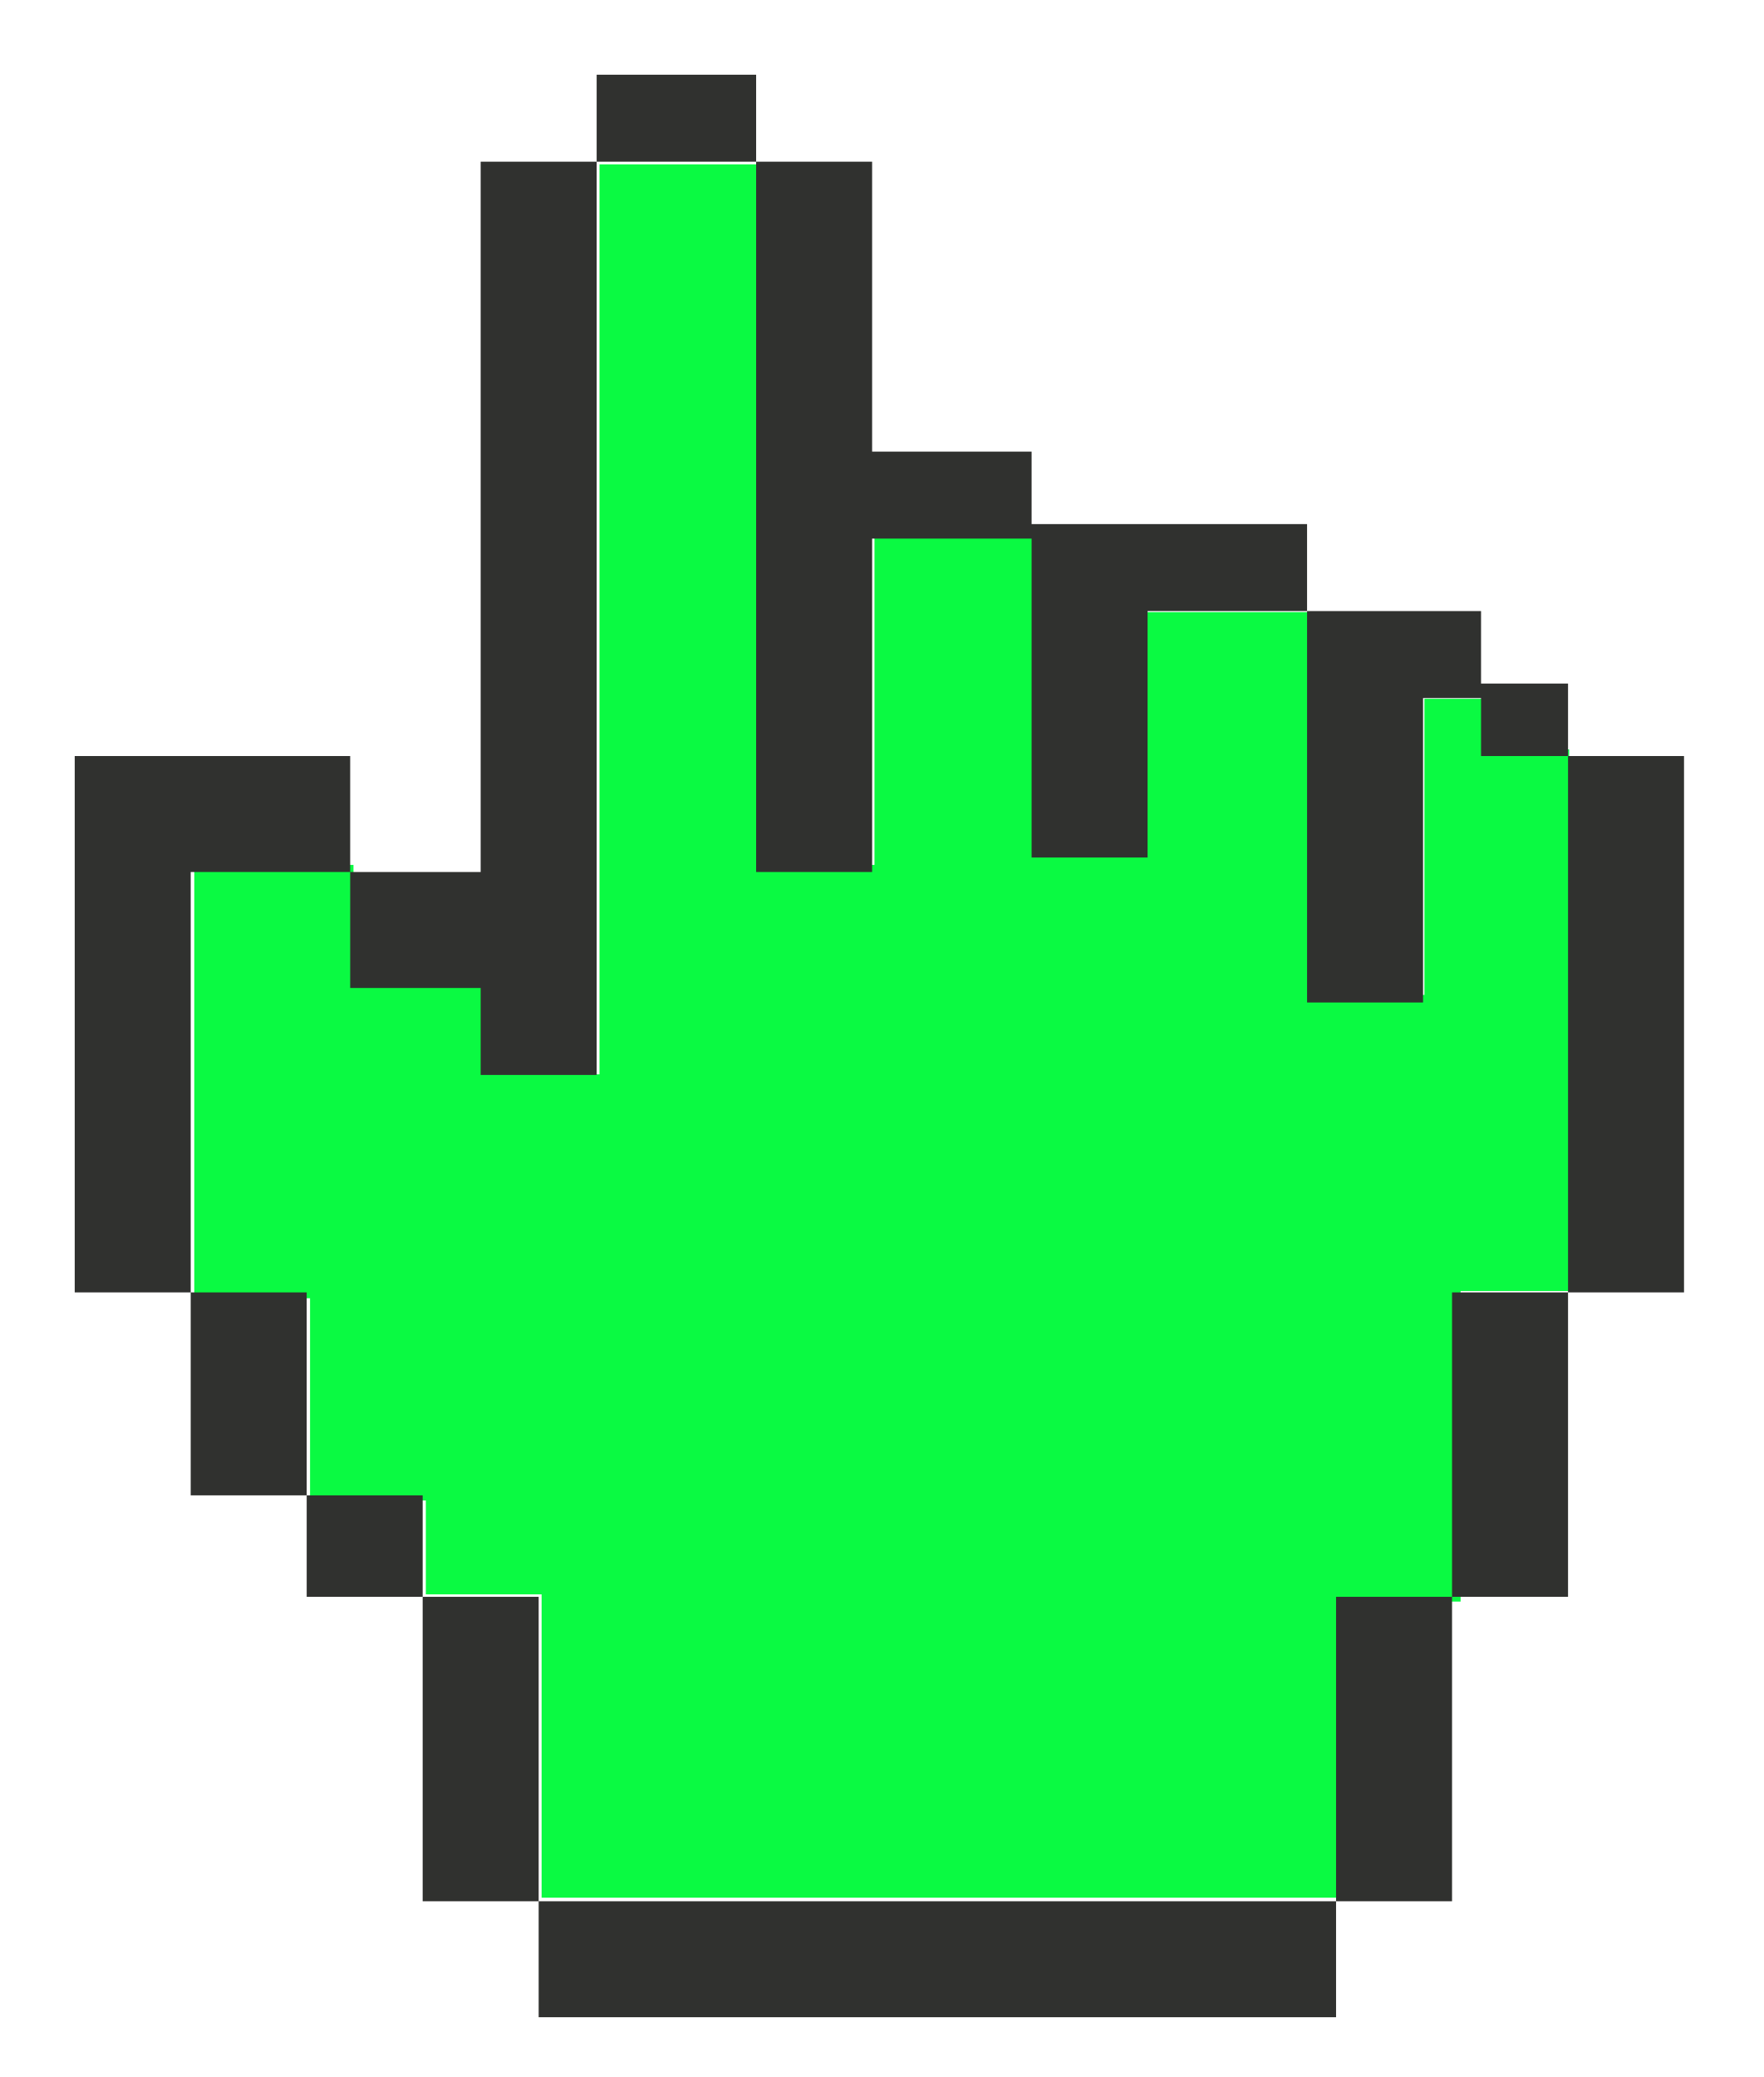
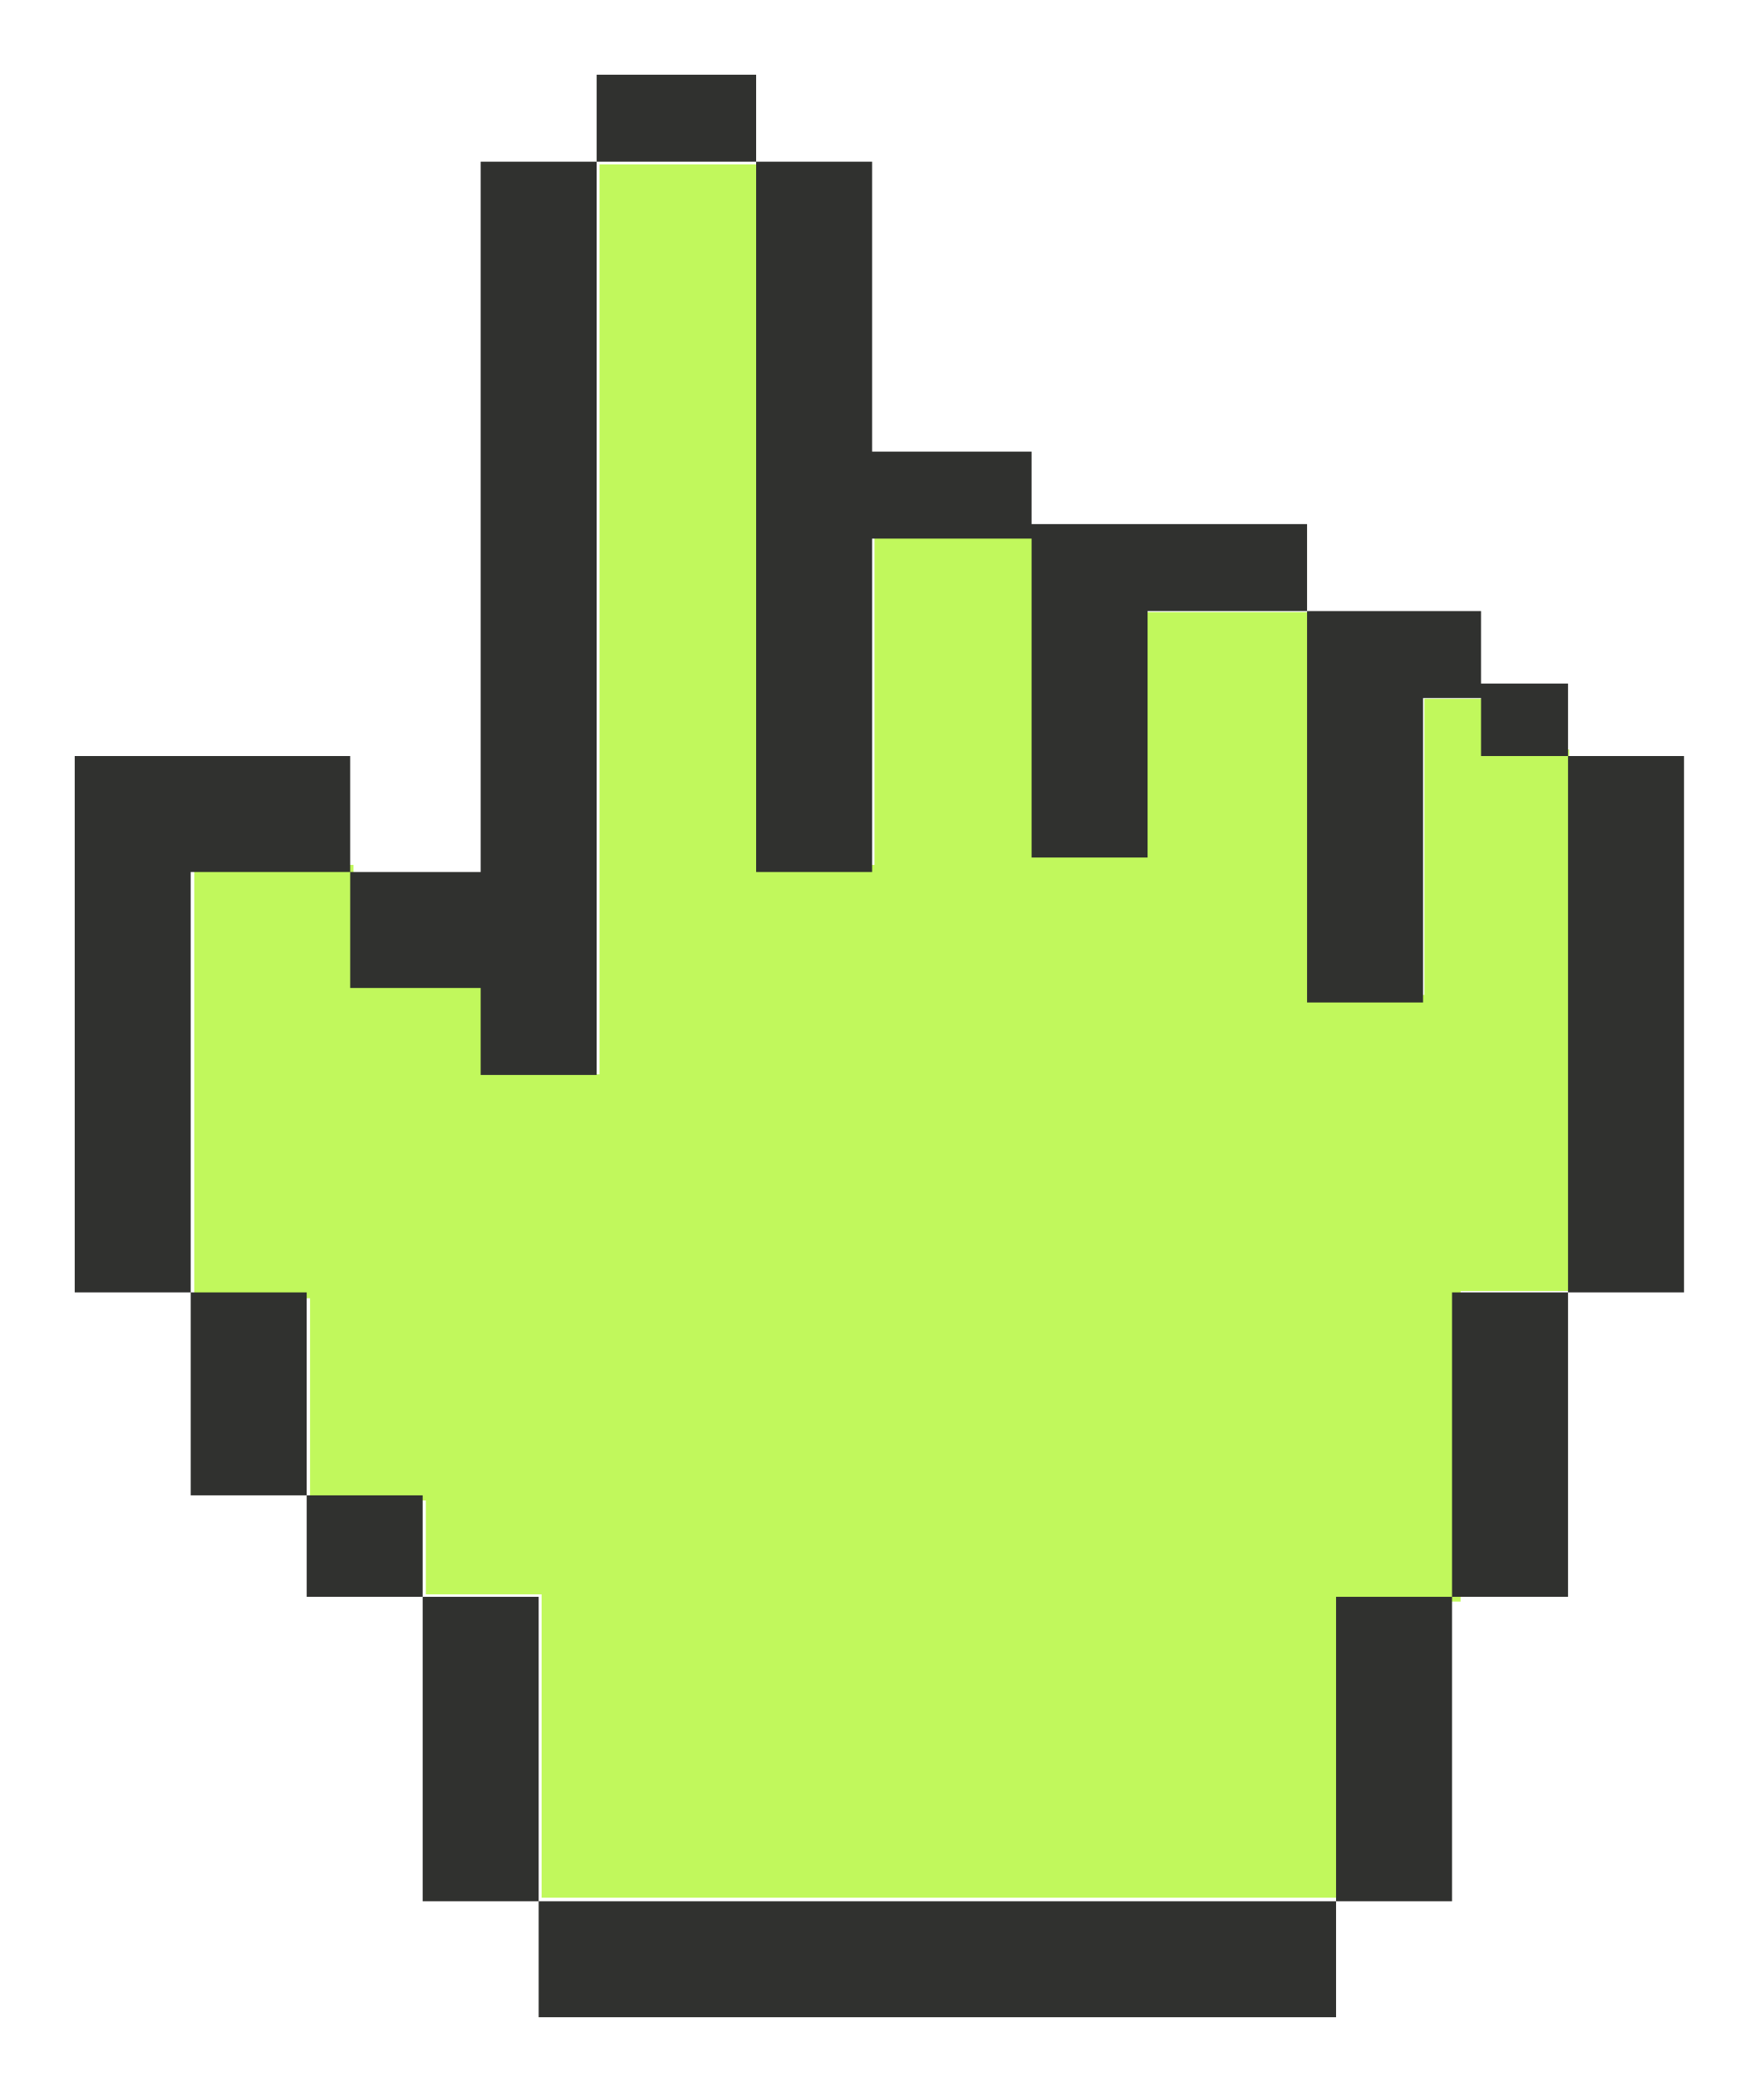
<svg xmlns="http://www.w3.org/2000/svg" width="118" height="139" viewBox="0 0 118 139" fill="none">
-   <path d="M28.495 100.417V106.7H36.242V127H89.99V107.183H97.737V86.4H105V50.15H99.189V46.767H95.316V66.583H87.568V40.967H76.432V56.917H69.168V35.167H58.516V57.883H51.253V11H40.116V71.9H32.368V66.1H23.653V57.883H13V86.883H20.747V100.417H28.495Z" fill="#0AFA42" />
+   <path d="M28.495 100.417V106.7H36.242V127H89.99V107.183H97.737V86.4H105V50.15H99.189V46.767H95.316V66.583H87.568V40.967H76.432V56.917H69.168V35.167H58.516V57.883H51.253V11H40.116V71.9H32.368V66.1H23.653V57.883H13V86.883H20.747V100.417H28.495Z" fill="#C1F85C" />
  <path d="M89.403 135H36.045V127.239H89.403V135ZM36.045 127.239H28.283V106.865H36.045V127.239ZM97.164 127.239H89.403V106.865H97.164V127.239ZM28.283 106.865H20.523V100.074H28.283V106.865ZM104.926 106.865H97.164V86.492H104.926V106.865ZM20.523 100.074H12.761V86.492H20.523V100.074ZM23.433 58.358H12.761V86.492H5V50.597H23.433V58.358ZM112.687 86.492H104.926V50.597H112.687V86.492ZM39.926 71.94H32.164V66.119H23.433V58.358H32.164V10.821H39.926V71.94ZM99.105 45.746H104.926V50.597H99.105V46.717H95.224V67.09H87.463V40.895H99.105V45.746ZM58.358 30.224H69.03V35.074H87.463V40.895H76.791V57.388H69.03V36.045H58.358V58.358H50.597V10.821H58.358V30.224ZM50.597 10.821H39.926V5H50.597V10.821Z" fill="#30312F" />
</svg>
